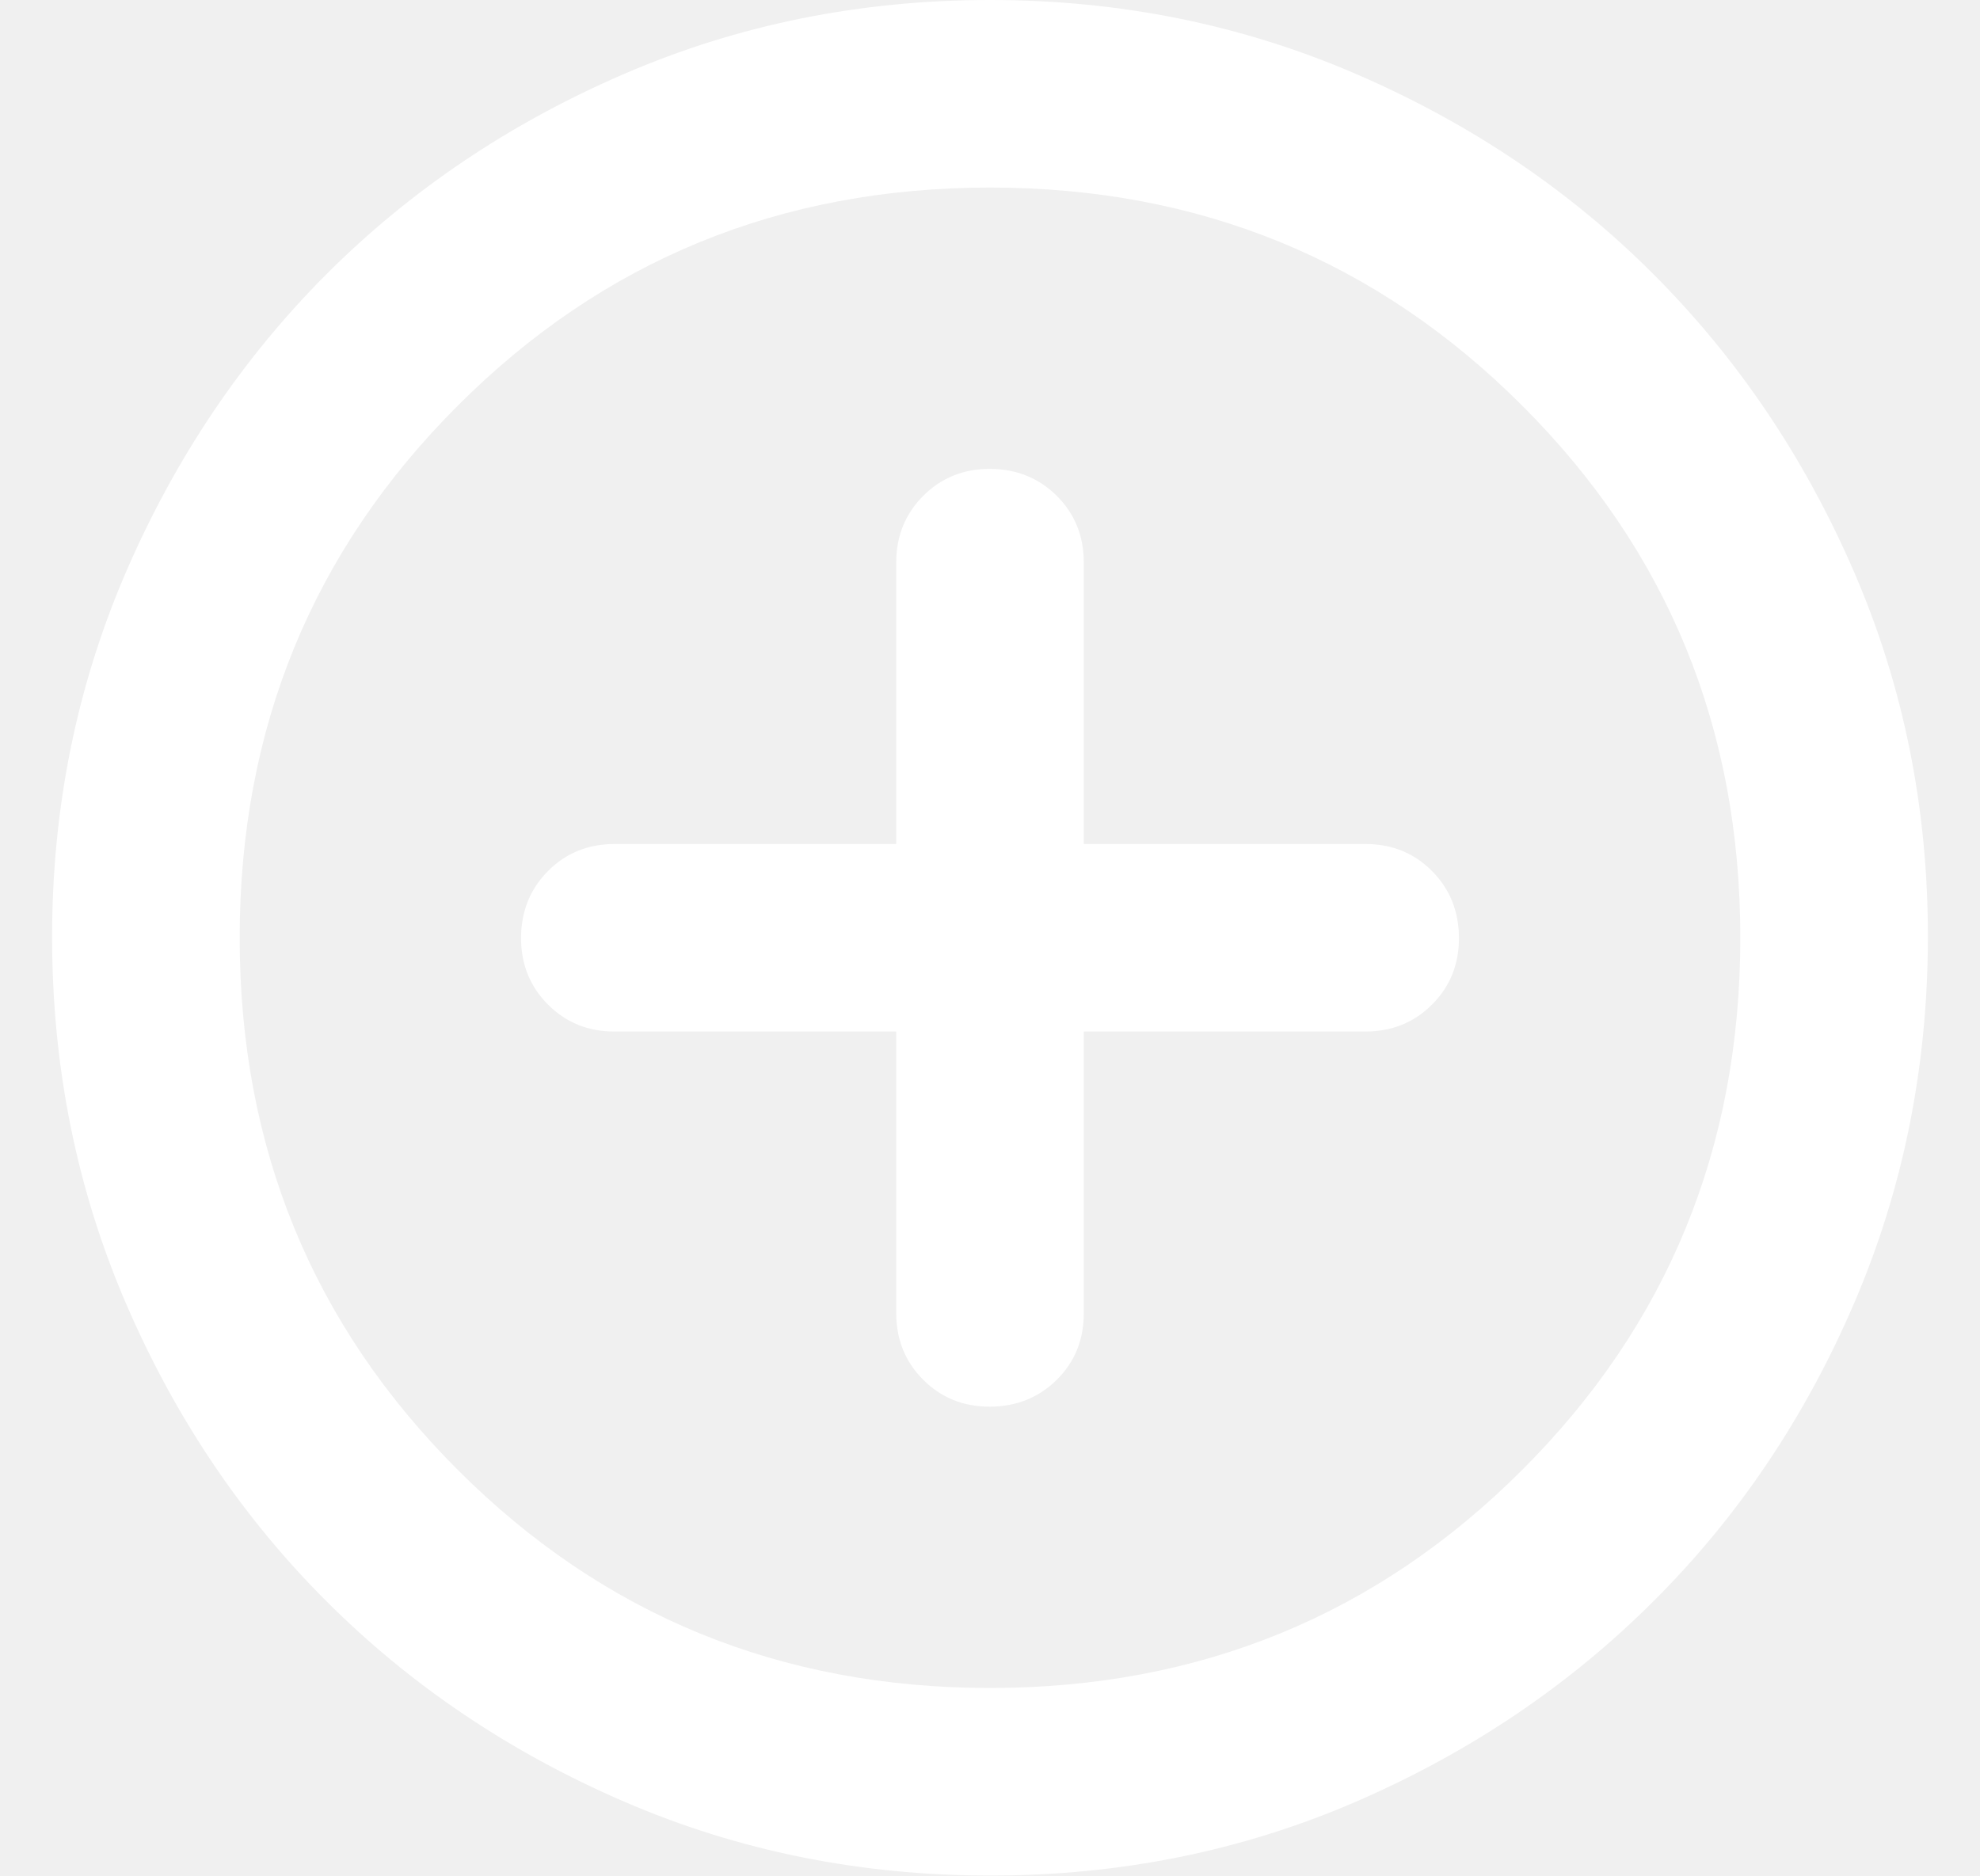
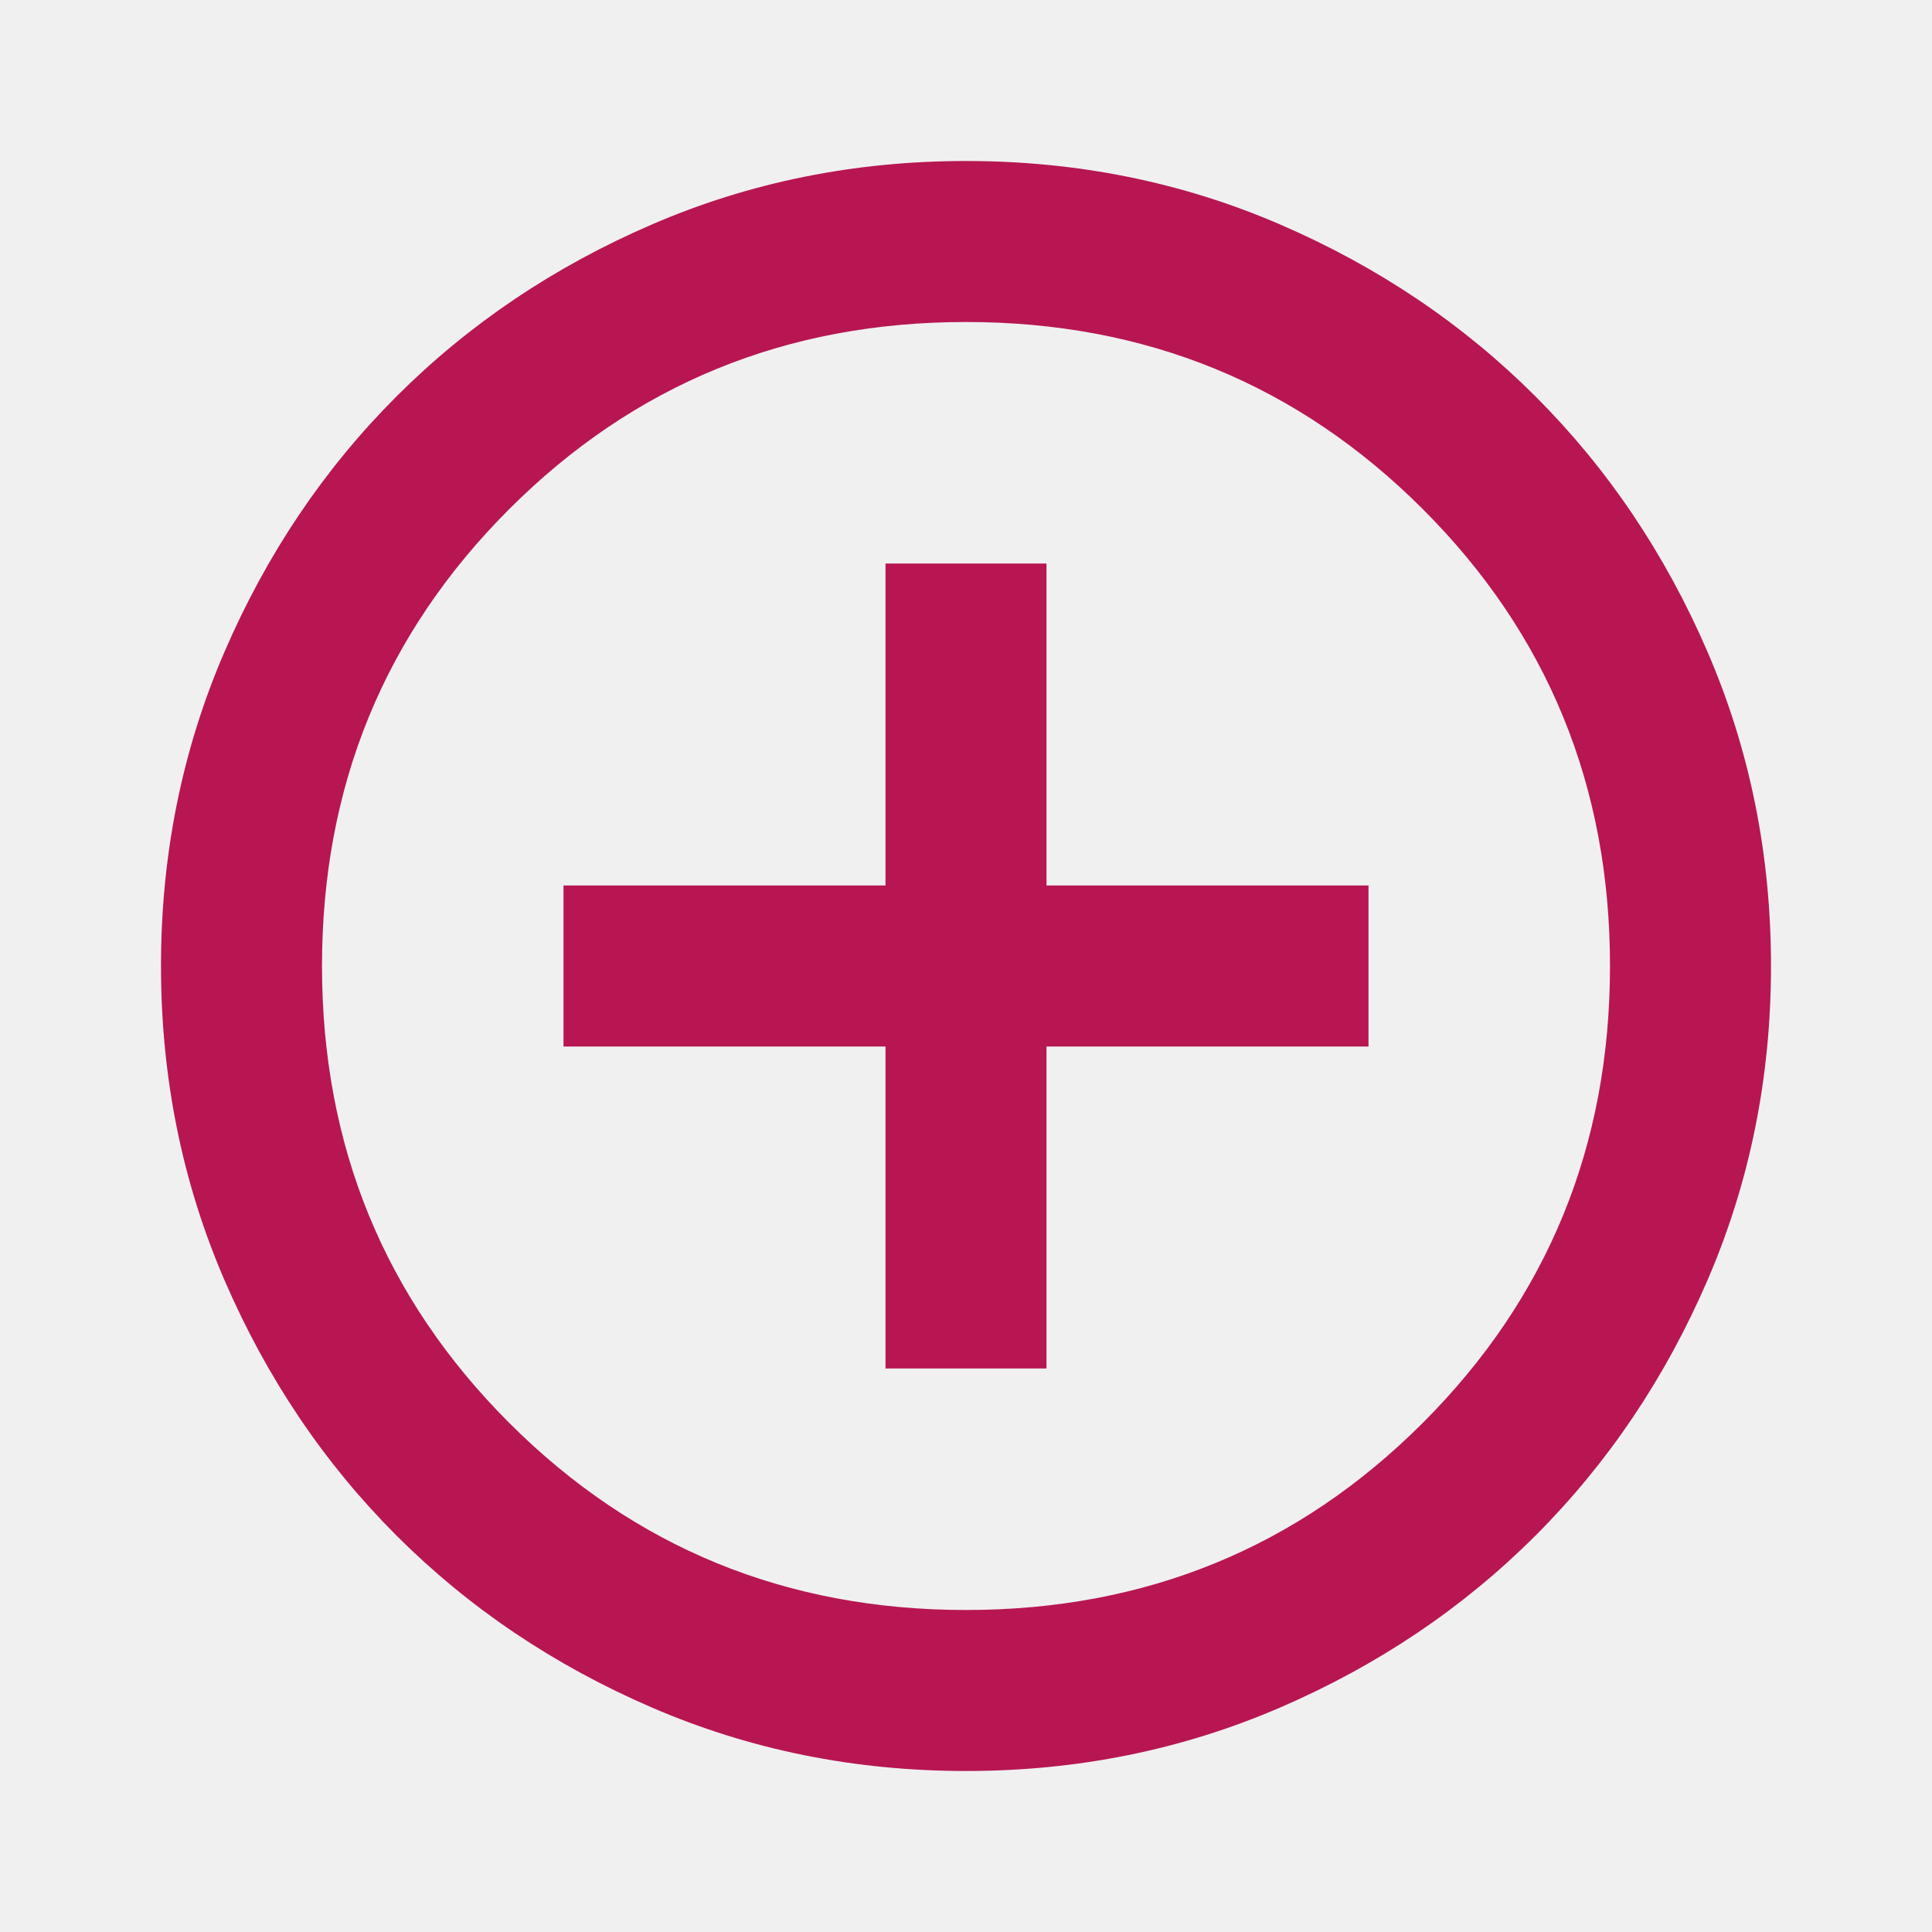
- <svg xmlns="http://www.w3.org/2000/svg" width="19" height="18" viewBox="0 0 19 18" fill="none">
-   <path d="M8.6 9.9V12.6C8.6 12.855 8.686 13.069 8.859 13.242C9.032 13.415 9.246 13.501 9.5 13.5C9.754 13.499 9.968 13.413 10.142 13.241C10.315 13.069 10.401 12.855 10.4 12.6V9.9H13.1C13.355 9.9 13.569 9.814 13.742 9.641C13.915 9.468 14.001 9.254 14 9C13.999 8.746 13.913 8.532 13.741 8.359C13.569 8.186 13.355 8.1 13.1 8.1H10.4V5.4C10.4 5.145 10.314 4.931 10.141 4.759C9.968 4.587 9.754 4.501 9.5 4.5C9.246 4.499 9.032 4.586 8.859 4.759C8.686 4.933 8.6 5.146 8.6 5.4V8.1H5.9C5.645 8.1 5.431 8.186 5.259 8.359C5.087 8.532 5.001 8.746 5 9C4.999 9.254 5.086 9.468 5.259 9.642C5.433 9.815 5.646 9.901 5.9 9.9H8.6ZM9.5 18C8.255 18 7.085 17.764 5.99 17.291C4.895 16.818 3.942 16.177 3.132 15.367C2.322 14.558 1.681 13.606 1.209 12.51C0.737 11.414 0.501 10.244 0.5 9C0.499 7.756 0.736 6.586 1.209 5.49C1.683 4.394 2.324 3.442 3.132 2.632C3.941 1.823 4.894 1.182 5.99 0.709C7.086 0.236 8.256 0 9.5 0C10.744 0 11.914 0.236 13.01 0.709C14.106 1.182 15.059 1.823 15.867 2.632C16.676 3.442 17.318 4.394 17.792 5.49C18.266 6.586 18.502 7.756 18.5 9C18.498 10.244 18.262 11.414 17.791 12.51C17.32 13.606 16.679 14.558 15.867 15.367C15.056 16.177 14.104 16.818 13.01 17.292C11.916 17.765 10.746 18.001 9.5 18ZM9.5 16.2C11.51 16.2 13.213 15.502 14.607 14.107C16.003 12.713 16.7 11.01 16.7 9C16.7 6.99 16.003 5.287 14.607 3.893C13.213 2.498 11.51 1.8 9.5 1.8C7.49 1.8 5.787 2.498 4.393 3.893C2.998 5.287 2.3 6.99 2.3 9C2.3 11.01 2.998 12.713 4.393 14.107C5.787 15.502 7.49 16.2 9.5 16.2Z" fill="#FFFFFF" />
+ <svg xmlns="http://www.w3.org/2000/svg" height="24px" viewBox="0 -960 960 960" width="24px" fill="#b71653">
+   <path d="M440-280h80v-160h160v-80H520v-160h-80v160H280v80h160v160Zm40 200q-83 0-156-31.5T197-197q-54-54-85.5-127T80-480q0-83 31.5-156T197-763q54-54 127-85.5T480-880q83 0 156 31.5T763-763q54 54 85.5 127T880-480q0 83-31.5 156T763-197q-54 54-127 85.5T480-80Zm0-80q134 0 227-93t93-227q0-134-93-227t-227-93q-134 0-227 93t-93 227q0 134 93 227t227 93Zm0-320Z" />
</svg>
